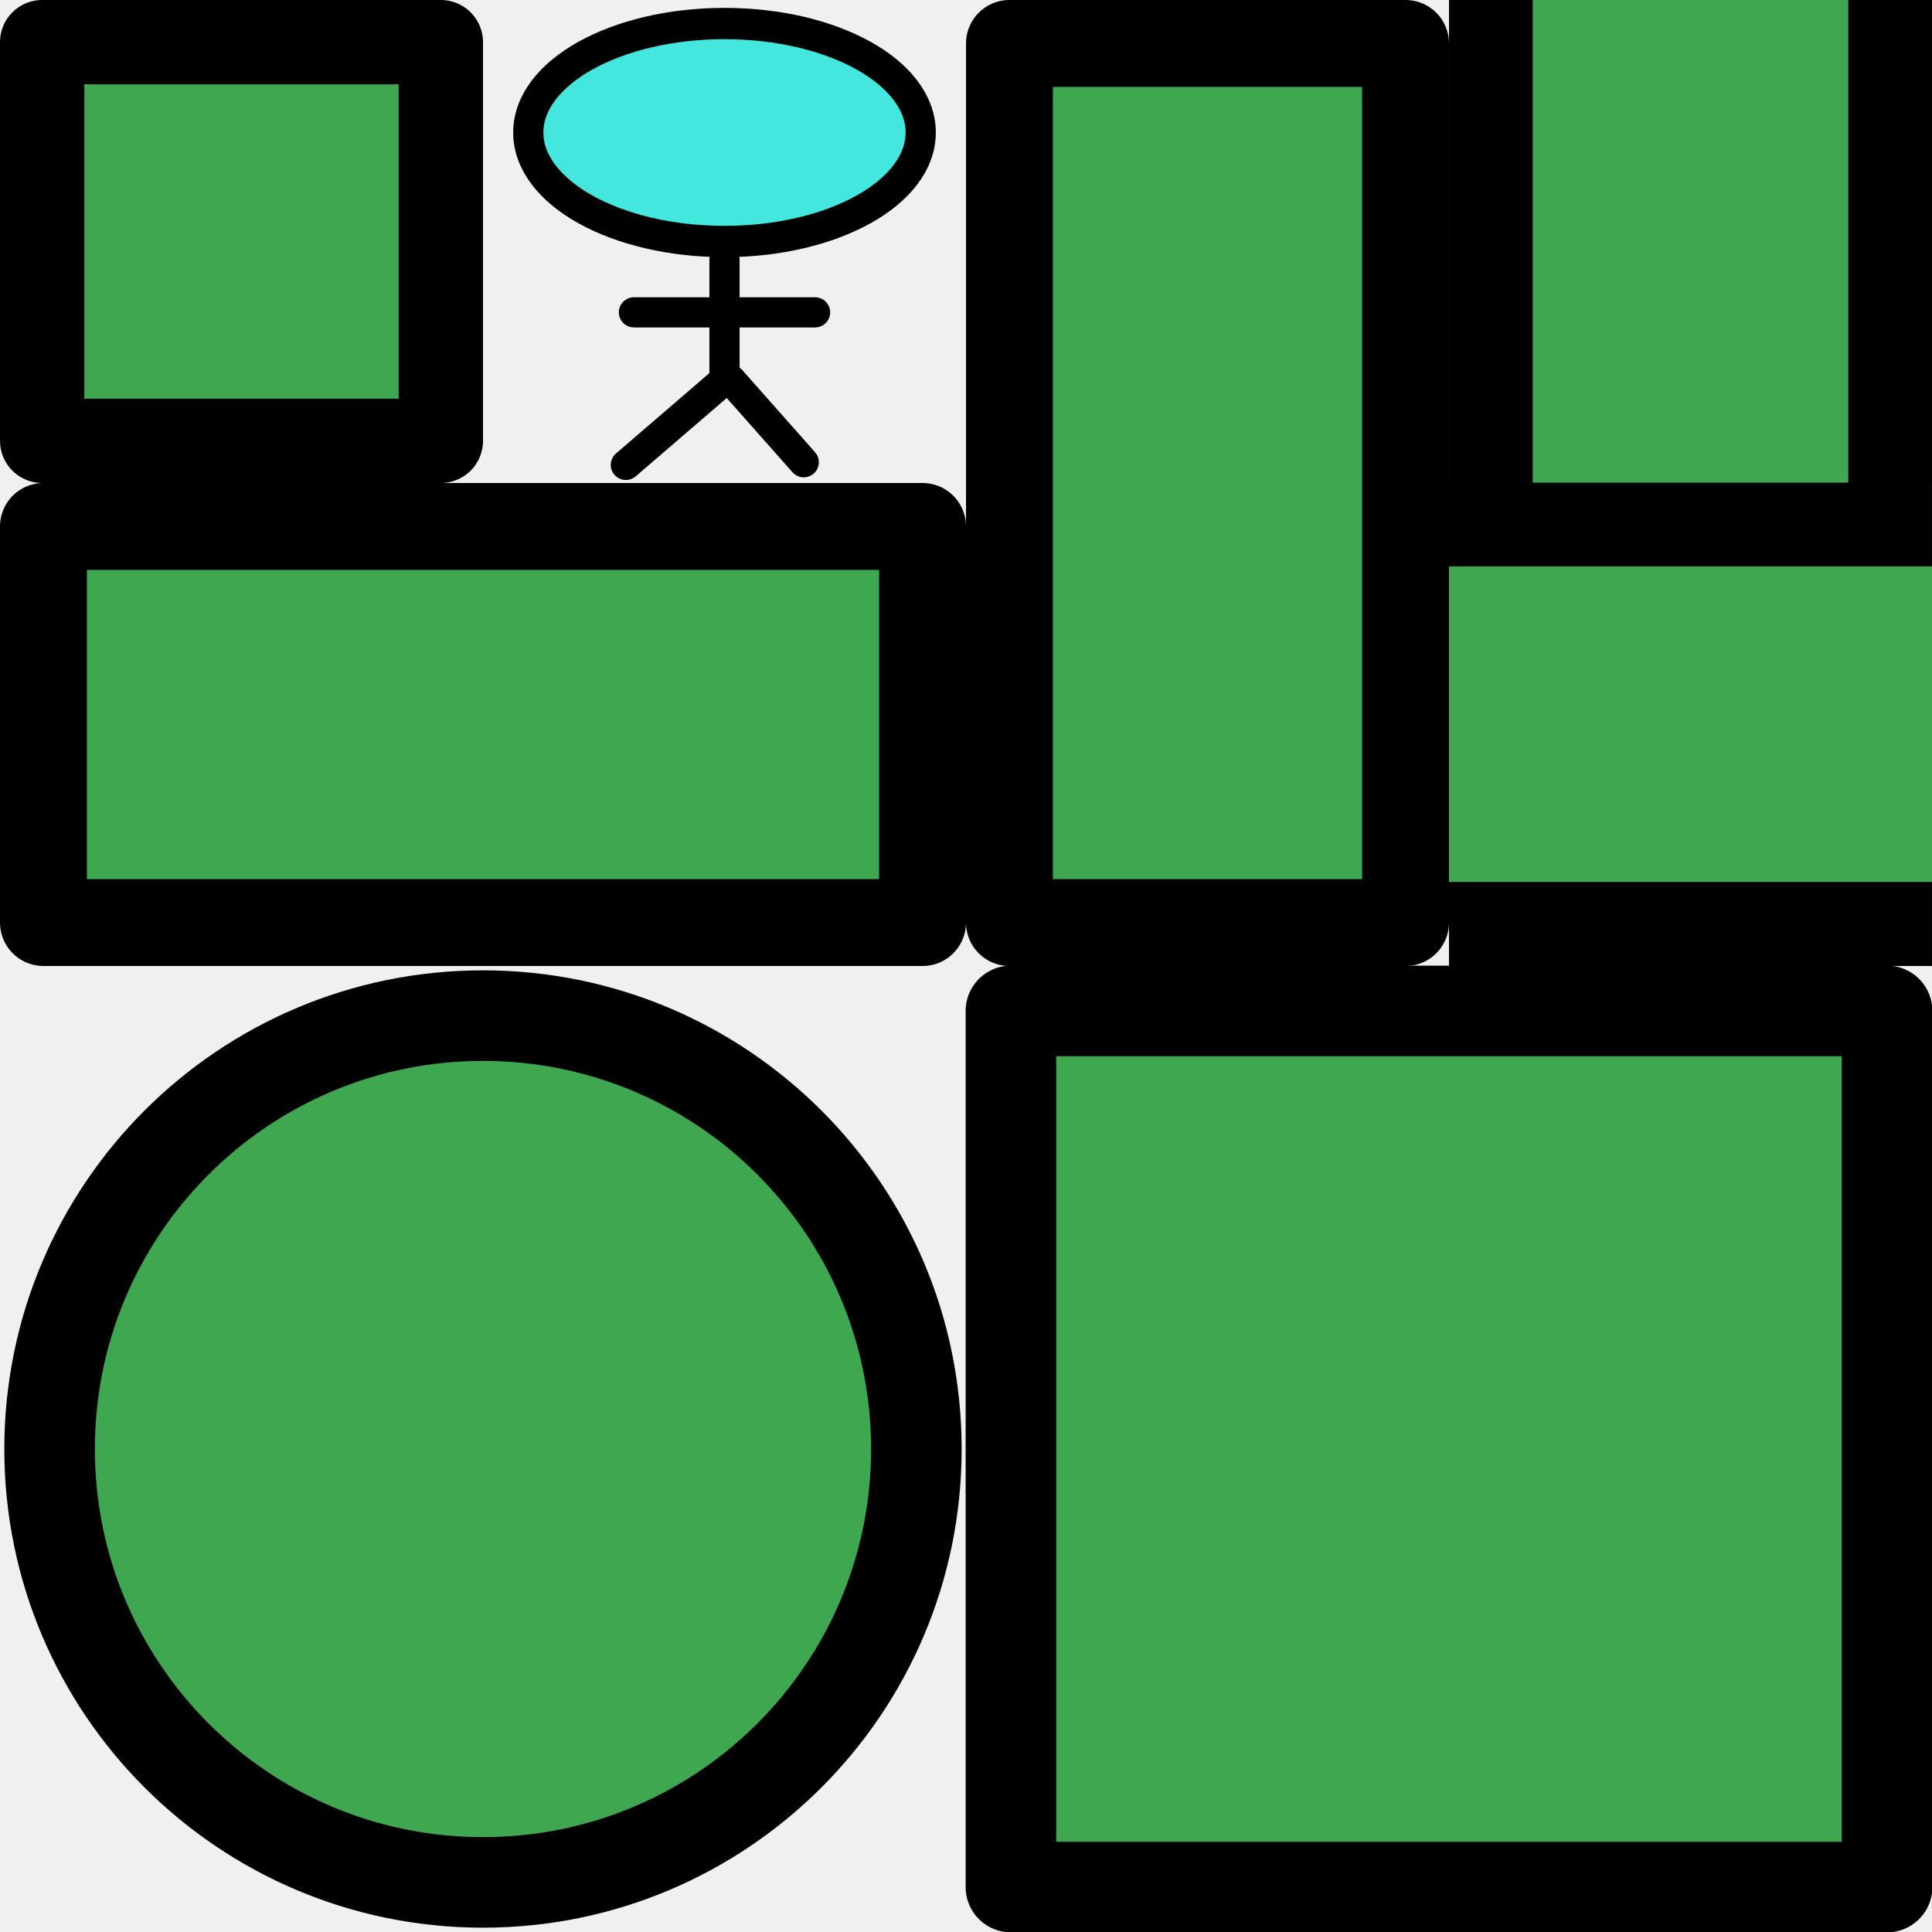
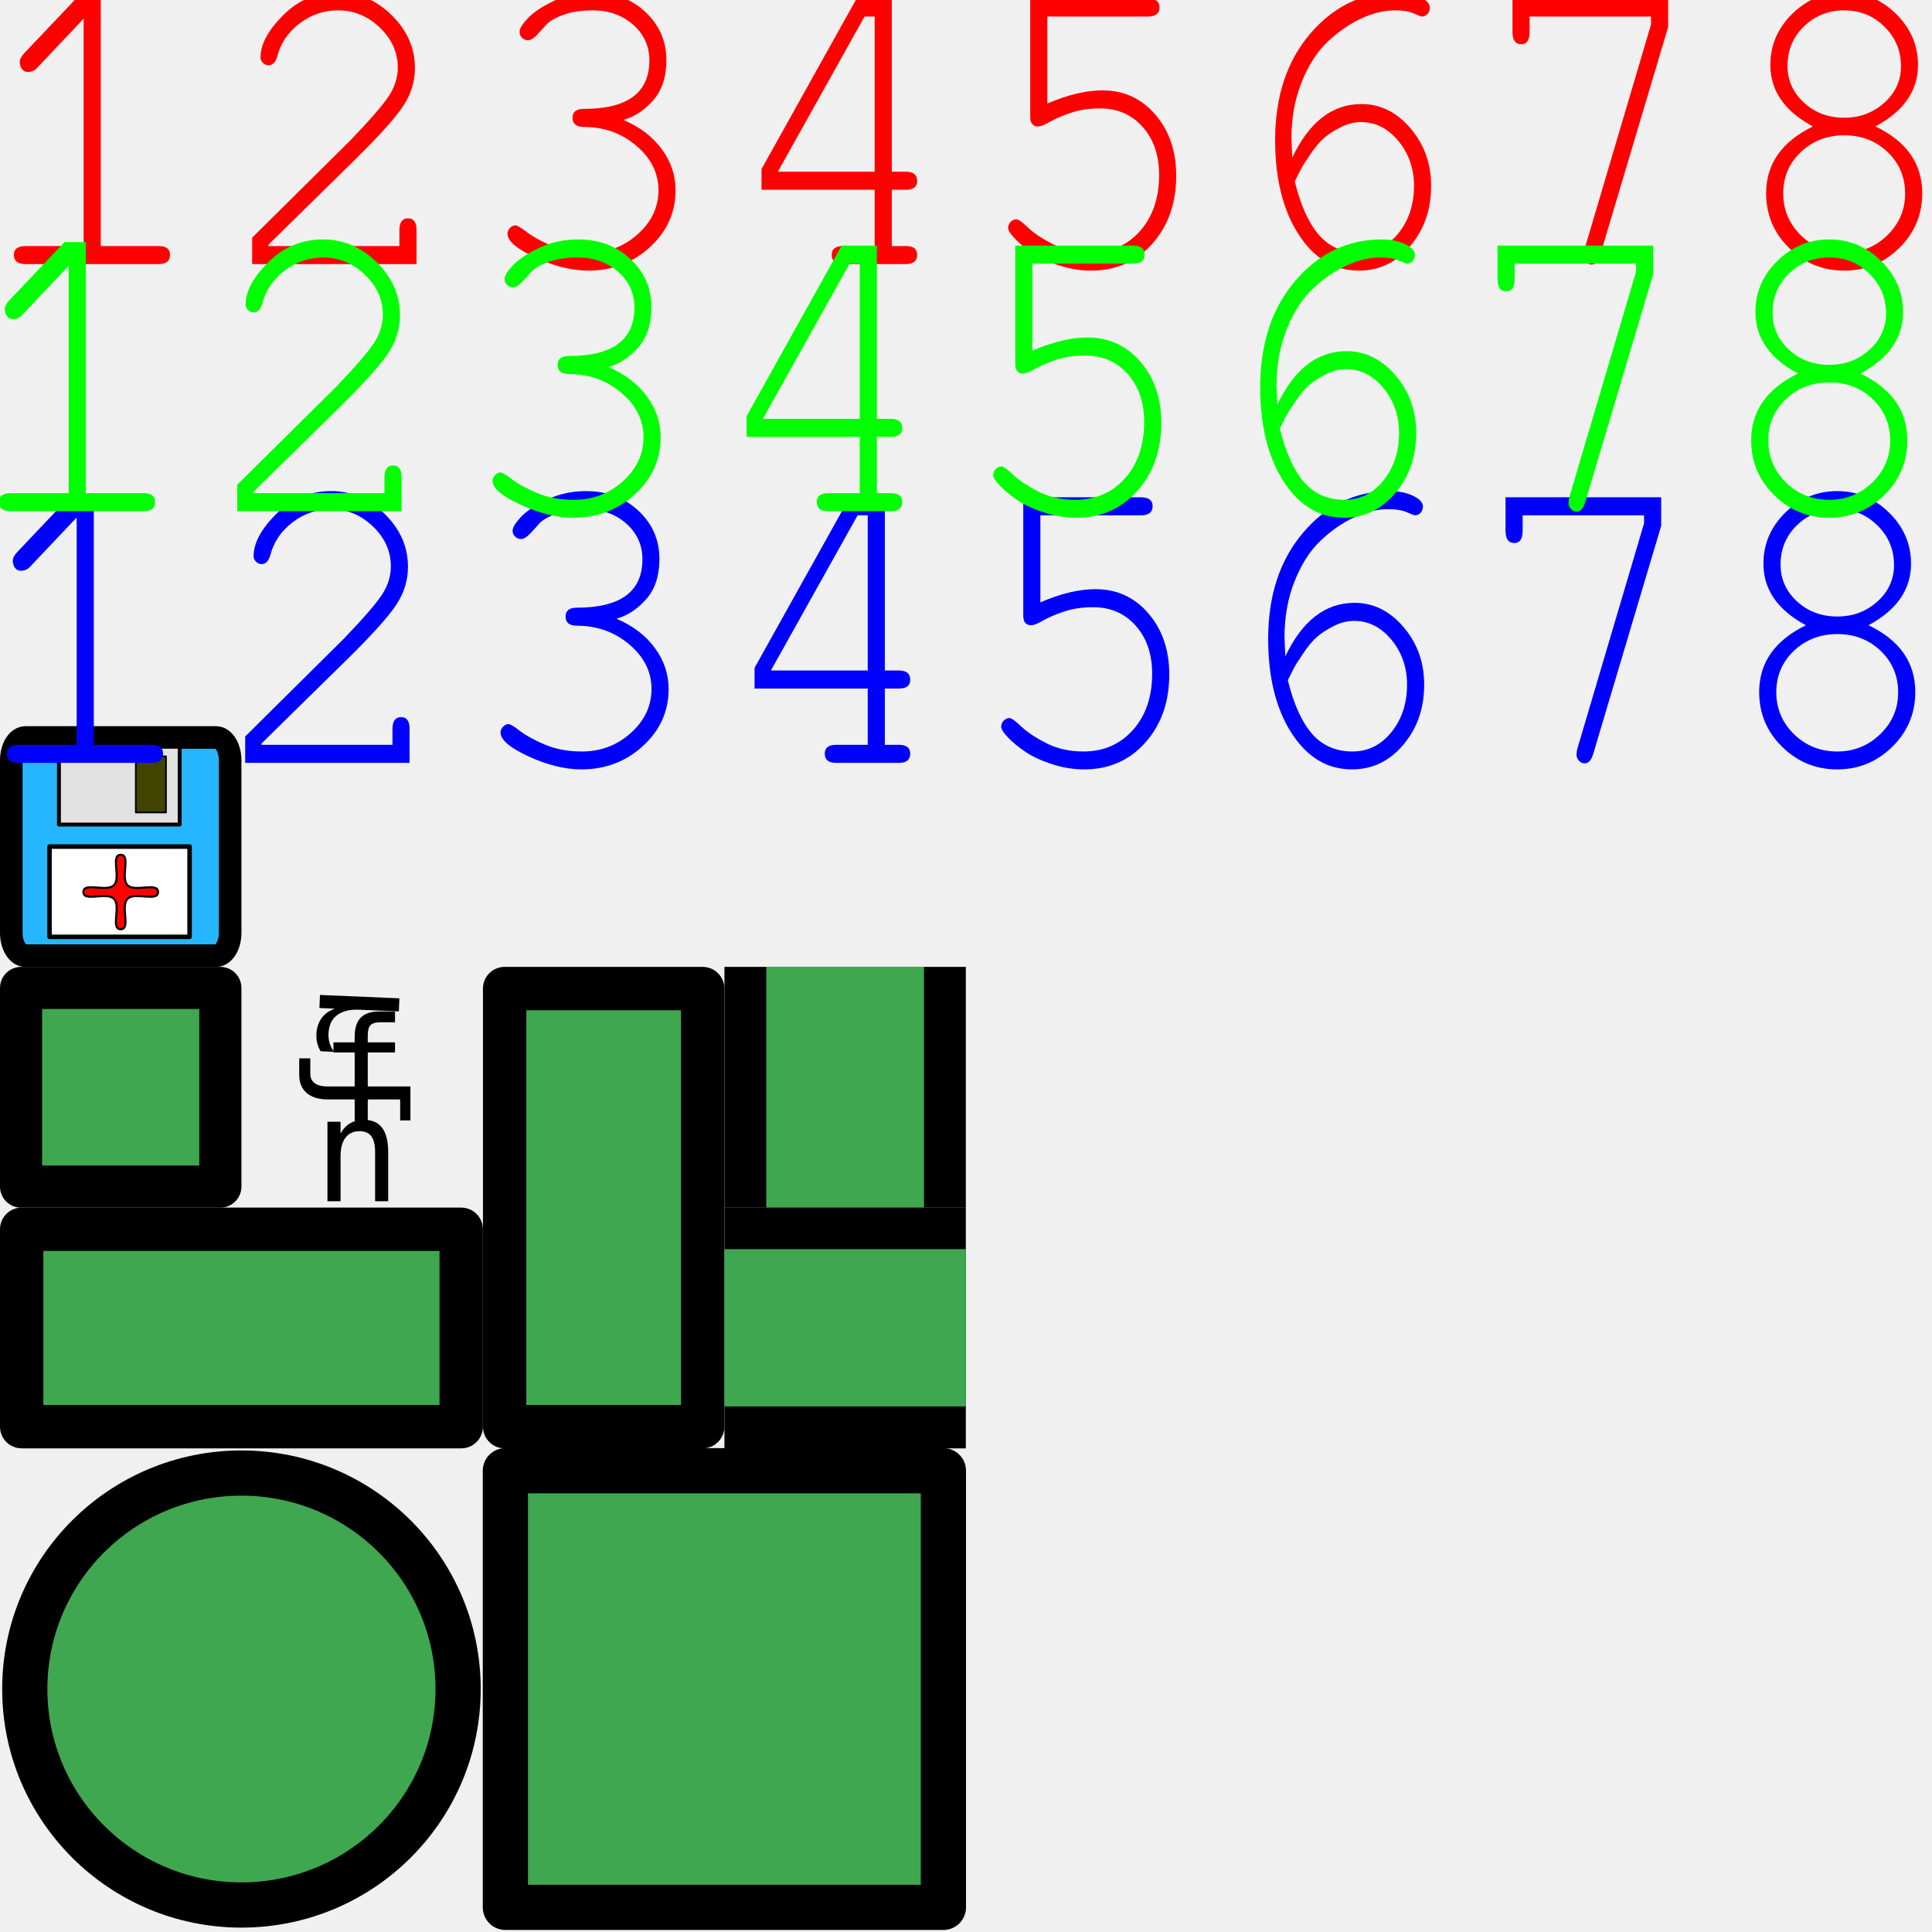
- <svg xmlns="http://www.w3.org/2000/svg" width="64" height="64" id="svg2" version="1.1">
+ <svg xmlns="http://www.w3.org/2000/svg" width="256" height="256" id="svg2" version="1.1">
  <defs id="defs4" />
-   <g id="layer1" transform="translate(0,-988.3622)">
-     <rect style="color:#000000;fill:#3fa74f;fill-opacity:1;fill-rule:nonzero;stroke:#000000;stroke-width:3;stroke-linecap:round;stroke-linejoin:round;stroke-miterlimit:4;stroke-opacity:1;stroke-dasharray:none;stroke-dashoffset:0;marker:none;visibility:visible;display:inline;overflow:visible;enable-background:accumulate" id="rect2987" width="28.713" height="28.713" x="1.643" y="1022.006" rx="14.357" ry="14.357" />
-     <rect style="color:#000000;fill:#3fa74f;fill-opacity:1;fill-rule:nonzero;stroke:#000000;stroke-width:3;stroke-linecap:round;stroke-linejoin:round;stroke-miterlimit:4;stroke-opacity:1;stroke-dasharray:none;stroke-dashoffset:0;marker:none;visibility:visible;display:inline;overflow:visible;enable-background:accumulate" id="rect3757" width="29.024" height="29.024" x="33.488" y="1021.85" rx="14.512" ry="0" />
-     <rect style="color:#000000;fill:#3fa74f;fill-opacity:1;fill-rule:nonzero;stroke:#000000;stroke-width:2.878;stroke-linecap:round;stroke-linejoin:round;stroke-miterlimit:4;stroke-opacity:1;stroke-dasharray:none;stroke-dashoffset:0;marker:none;visibility:visible;display:inline;overflow:visible;enable-background:accumulate" id="rect3757-3" width="29.122" height="13.122" x="1.439" y="1005.801" rx="14.561" ry="0" />
-     <rect style="color:#000000;fill:#3fa74f;fill-opacity:1;fill-rule:nonzero;stroke:#000000;stroke-width:2.878;stroke-linecap:round;stroke-linejoin:round;stroke-miterlimit:4;stroke-opacity:1;stroke-dasharray:none;stroke-dashoffset:0;marker:none;visibility:visible;display:inline;overflow:visible;enable-background:accumulate" id="rect3757-3-6" width="29.122" height="13.122" x="989.801" y="-46.561" rx="14.561" ry="0" transform="matrix(0,1,-1,0,0,0)" />
-     <rect style="color:#000000;fill:#3fa74f;fill-opacity:1;fill-rule:nonzero;stroke:#000000;stroke-width:2.794;stroke-linecap:round;stroke-linejoin:round;stroke-miterlimit:4;stroke-opacity:1;stroke-dasharray:none;stroke-dashoffset:0;marker:none;visibility:visible;display:inline;overflow:visible;enable-background:accumulate" id="rect3757-3-6-7" width="13.206" height="13.206" x="989.759" y="-14.603" rx="6.338" ry="0" transform="matrix(0,1,-1,0,0,0)" />
-     <path style="color:#000000;fill:#43e7de;fill-opacity:1;fill-rule:nonzero;stroke:#000000;stroke-width:1;stroke-miterlimit:4;stroke-opacity:1;stroke-dasharray:none;marker:none;visibility:visible;display:inline;overflow:visible;enable-background:accumulate" id="path3821" d="m 88,95.768 c 0,1.923 -2.91,3.482 -6.5,3.482 -3.59,0 -6.5,-1.559 -6.5,-3.482 0,-1.923 2.91,-3.482 6.5,-3.482 3.59,0 6.5,1.559 6.5,3.482 z" transform="matrix(1,0,0,1.036806,-57.5,893.4592)" />
-     <flowRoot xml:space="preserve" id="flowRoot3813" style="font-size:4px;font-style:normal;font-variant:normal;font-weight:normal;font-stretch:normal;line-height:125%;letter-spacing:0px;word-spacing:0px;fill:#000000;fill-opacity:1;stroke:none;font-family:GentiumAlt;-inkscape-font-specification:GentiumAlt" transform="translate(-59.8125,894.5514)">
-       <flowRegion id="flowRegion3815">
-         <rect id="rect3817" width="16.071" height="15.714" x="79.821" y="95.679" style="font-size:4px;font-style:normal;font-variant:normal;font-weight:normal;font-stretch:normal;font-family:GentiumAlt;-inkscape-font-specification:GentiumAlt" />
+   <g id="layer1" transform="translate(0,-796.3622)">
+     <rect style="color:#000000;fill:#3fa74f;fill-opacity:1;fill-rule:nonzero;stroke:#000000;stroke-width:5.99;stroke-linecap:round;stroke-linejoin:round;stroke-miterlimit:4;stroke-opacity:1;stroke-dasharray:none;stroke-dashoffset:0;marker:none;visibility:visible;display:inline;overflow:visible;enable-background:accumulate" id="rect2987" width="57.419" height="57.237" x="3.283" y="991.549" rx="28.71" ry="28.619" />
+     <rect style="color:#000000;fill:#3fa74f;fill-opacity:1;fill-rule:nonzero;stroke:#000000;stroke-width:5.99;stroke-linecap:round;stroke-linejoin:round;stroke-miterlimit:4;stroke-opacity:1;stroke-dasharray:none;stroke-dashoffset:0;marker:none;visibility:visible;display:inline;overflow:visible;enable-background:accumulate" id="rect3757" width="58.041" height="57.857" x="66.965" y="991.24" rx="29.021" ry="0" />
+     <rect style="color:#000000;fill:#3fa74f;fill-opacity:1;fill-rule:nonzero;stroke:#000000;stroke-width:5.746;stroke-linecap:round;stroke-linejoin:round;stroke-miterlimit:4;stroke-opacity:1;stroke-dasharray:none;stroke-dashoffset:0;marker:none;visibility:visible;display:inline;overflow:visible;enable-background:accumulate" id="rect3757-3" width="58.238" height="26.158" x="2.874" y="959.247" rx="29.119" ry="0" />
+     <rect style="color:#000000;fill:#3fa74f;fill-opacity:1;fill-rule:nonzero;stroke:#000000;stroke-width:5.746;stroke-linecap:round;stroke-linejoin:round;stroke-miterlimit:4;stroke-opacity:1;stroke-dasharray:none;stroke-dashoffset:0;marker:none;visibility:visible;display:inline;overflow:visible;enable-background:accumulate" id="rect3757-3-6" width="58.053" height="26.242" x="927.352" y="-93.109" rx="29.026" ry="0" transform="matrix(0,1,-1,0,0,0)" />
+     <rect style="color:#000000;fill:#3fa74f;fill-opacity:1;fill-rule:nonzero;stroke:#000000;stroke-width:5.579;stroke-linecap:round;stroke-linejoin:round;stroke-miterlimit:4;stroke-opacity:1;stroke-dasharray:none;stroke-dashoffset:0;marker:none;visibility:visible;display:inline;overflow:visible;enable-background:accumulate" id="rect3757-3-6-7" width="26.324" height="26.408" x="927.269" y="-29.199" rx="12.634" ry="0" transform="matrix(0,1,-1,0,0,0)" />
+     <rect style="color:#000000;fill:#3fa74f;fill-opacity:1;fill-rule:nonzero;stroke:#000000;stroke-width:5.728;stroke-linecap:round;stroke-linejoin:miter;stroke-miterlimit:4;stroke-opacity:1;stroke-dasharray:none;stroke-dashoffset:0;marker:none;visibility:visible;display:inline;overflow:visible;enable-background:accumulate" id="rect3757-3-67" width="26.259" height="26.176" x="98.855" y="959.238" rx="13.067" ry="0" />
+     <rect style="color:#000000;fill:#3fa74f;fill-opacity:1;fill-rule:nonzero;stroke:none;stroke-width:1;marker:none;visibility:visible;display:inline;overflow:visible;enable-background:accumulate" id="rect3866" width="31.996" height="20.838" x="95.986" y="961.884" rx="0" />
+     <rect style="color:#000000;fill:#3fa74f;fill-opacity:1;fill-rule:nonzero;stroke:#000000;stroke-width:5.728;stroke-linecap:round;stroke-linejoin:miter;stroke-miterlimit:4;stroke-opacity:1;stroke-dasharray:none;stroke-dashoffset:0;marker:none;visibility:visible;display:inline;overflow:visible;enable-background:accumulate" id="rect3757-3-67-5" width="26.176" height="26.259" x="927.343" y="-125.114" rx="13.026" ry="0" transform="matrix(0,1,-1,0,0,0)" />
+     <rect style="color:#000000;fill:#3fa74f;fill-opacity:1;fill-rule:nonzero;stroke:none;stroke-width:1;marker:none;visibility:visible;display:inline;overflow:visible;enable-background:accumulate" id="rect3866-6" width="31.895" height="20.905" x="924.461" y="-122.437" rx="0" transform="matrix(0,1,-1,0,0,0)" />
+     <rect style="color:#000000;fill:#26b6ff;fill-opacity:1;fill-rule:nonzero;stroke:#000000;stroke-width:2.993;stroke-linecap:round;stroke-linejoin:round;stroke-miterlimit:4;stroke-opacity:1;stroke-dasharray:none;stroke-dashoffset:0;marker:none;visibility:visible;display:inline;overflow:visible;enable-background:accumulate" id="rect3757-6" width="28.999" height="28.907" x="1.496" y="894.083" rx="1.874" ry="3.02" />
+     <rect style="color:#000000;fill:#ffffff;fill-opacity:1;fill-rule:nonzero;stroke:#000000;stroke-width:0.599;stroke-linecap:round;stroke-linejoin:round;stroke-miterlimit:4;stroke-opacity:1;stroke-dasharray:none;stroke-dashoffset:0;marker:none;visibility:visible;display:inline;overflow:visible;enable-background:accumulate" id="rect3987" width="18.559" height="11.96" x="6.562" y="908.537" rx="0.485" ry="0" />
+     <path style="color:#000000;fill:#ff0200;fill-opacity:1;fill-rule:nonzero;stroke:#000000;stroke-width:0.381;stroke-linecap:round;stroke-linejoin:round;stroke-miterlimit:4;stroke-opacity:1;stroke-dasharray:none;marker:none;visibility:visible;display:inline;overflow:visible;enable-background:accumulate" id="path3967" d="m 4.167,38.959 c -1.947,7e-6 0.105,-4.311 -1.271,-5.688 C 1.519,31.895 -2.792,33.947 -2.792,32 c -6.3e-6,-1.947 4.311,0.105 5.688,-1.271 1.376,-1.376 -0.675,-5.688 1.271,-5.688 1.947,-7e-6 -0.105,4.311 1.271,5.688 1.376,1.376 5.688,-0.675 5.688,1.271 6e-6,1.947 -4.311,-0.105 -5.688,1.271 -1.376,1.376 0.675,5.688 -1.271,5.688 z" transform="matrix(0.7108754,0,0,0.7086149,13.03307,891.8832)" />
+     <rect style="color:#000000;fill:#e2e2e2;fill-opacity:1;fill-rule:nonzero;stroke:#000000;stroke-width:0.516;stroke-linecap:round;stroke-linejoin:round;stroke-miterlimit:4;stroke-opacity:1;stroke-dasharray:none;stroke-dashoffset:0;marker:none;visibility:visible;display:inline;overflow:visible;enable-background:accumulate" id="rect3987-2" width="15.998" height="10.31" x="7.809" y="895.31" rx="0.418" ry="0" />
+     <rect style="color:#000000;fill:#404400;fill-opacity:1;fill-rule:nonzero;stroke:#000000;stroke-width:0.219;stroke-linecap:round;stroke-linejoin:round;stroke-miterlimit:4;stroke-opacity:1;stroke-dasharray:none;stroke-dashoffset:0;marker:none;visibility:visible;display:inline;overflow:visible;enable-background:accumulate" id="rect3987-2-9" width="4" height="7.439" x="17.995" y="896.576" rx="0.105" ry="0" />
+     <flowRoot xml:space="preserve" id="flowRoot4025" style="fill:black;stroke:none;stroke-opacity:1;stroke-width:1px;stroke-linejoin:miter;stroke-linecap:butt;fill-opacity:1;font-family:FreeMono;font-style:normal;font-weight:normal;font-size:8px;line-height:125%;letter-spacing:0px;word-spacing:0px;-inkscape-font-specification:FreeMono;font-stretch:normal;font-variant:normal">
+       <flowRegion id="flowRegion4027">
+         <rect id="rect4029" width="27.779" height="13.132" x="33.84" y="129.731" style="font-size:8px" />
      </flowRegion>
-       <flowPara id="flowPara3819" style="font-size:4px;font-style:normal;font-variant:normal;font-weight:normal;font-stretch:normal;font-family:GentiumAlt;-inkscape-font-specification:GentiumAlt">RNLF</flowPara>
+       <flowPara id="flowPara4031" />
    </flowRoot>
-     <path style="fill:none;stroke:#000000;stroke-width:1px;stroke-linecap:round;stroke-linejoin:miter;stroke-opacity:1" d="m 24,996.951 0,4 -3.268,2.812" id="path3823" />
-     <path style="fill:none;stroke:#000000;stroke-width:1px;stroke-linecap:round;stroke-linejoin:miter;stroke-opacity:1" d="m 24.214,1000.951 2.411,2.723" id="path3825" />
-     <path style="fill:none;stroke:#000000;stroke-width:1px;stroke-linecap:round;stroke-linejoin:miter;stroke-opacity:1" d="m 21,998.709 6,0" id="path3827" />
-     <rect style="color:#000000;fill:#3fa74f;fill-opacity:1;fill-rule:nonzero;stroke:#000000;stroke-width:2.869;stroke-linecap:round;stroke-linejoin:miter;stroke-miterlimit:4;stroke-opacity:1;stroke-dasharray:none;stroke-dashoffset:0;marker:none;visibility:visible;display:inline;overflow:visible;enable-background:accumulate" id="rect3757-3-67" width="13.131" height="13.131" x="49.434" y="1005.797" rx="6.534" ry="0" />
-     <rect style="color:#000000;fill:#3fa74f;fill-opacity:1;fill-rule:nonzero;stroke:none;stroke-width:1;marker:none;visibility:visible;display:inline;overflow:visible;enable-background:accumulate" id="rect3866" width="16" height="10.454" x="48" y="1007.124" rx="0" />
-     <rect style="color:#000000;fill:#3fa74f;fill-opacity:1;fill-rule:nonzero;stroke:#000000;stroke-width:2.869;stroke-linecap:round;stroke-linejoin:miter;stroke-miterlimit:4;stroke-opacity:1;stroke-dasharray:none;stroke-dashoffset:0;marker:none;visibility:visible;display:inline;overflow:visible;enable-background:accumulate" id="rect3757-3-67-5" width="13.131" height="13.131" x="989.797" y="-62.566" rx="6.534" ry="0" transform="matrix(0,1,-1,0,0,0)" />
-     <rect style="color:#000000;fill:#3fa74f;fill-opacity:1;fill-rule:nonzero;stroke:none;stroke-width:1;marker:none;visibility:visible;display:inline;overflow:visible;enable-background:accumulate" id="rect3866-6" width="16" height="10.454" x="988.351" y="-61.227" rx="0" transform="matrix(0,1,-1,0,0,0)" />
+     <flowRoot xml:space="preserve" id="flowRoot4058" style="fill:black;stroke:none;stroke-opacity:1;stroke-width:1px;stroke-linejoin:miter;stroke-linecap:butt;fill-opacity:1;font-family:FreeMono;font-style:normal;font-weight:normal;font-size:12px;line-height:125%;letter-spacing:0px;word-spacing:0px;-inkscape-font-specification:FreeMono;font-stretch:normal;font-variant:normal">
+       <flowRegion id="flowRegion4060">
+         <rect id="rect4062" width="13.036" height="16.875" x="40.536" y="139.214" />
+       </flowRegion>
+       <flowPara id="flowPara4064" />
+     </flowRoot>
+     <flowRoot xml:space="preserve" id="flowRoot4114" style="fill:black;stroke:none;stroke-opacity:1;stroke-width:1px;stroke-linejoin:miter;stroke-linecap:butt;fill-opacity:1;font-family:FreeMono;font-style:normal;font-weight:normal;font-size:12px;line-height:125%;letter-spacing:0px;word-spacing:0px;-inkscape-font-specification:FreeMono;font-stretch:normal;font-variant:normal">
+       <flowRegion id="flowRegion4116">
+         <rect id="rect4118" width="29.673" height="26.264" x="44.194" y="96.017" />
+       </flowRegion>
+       <flowPara id="flowPara4120" />
+     </flowRoot>
+     <text xml:space="preserve" style="font-size:19.255px;font-style:normal;font-variant:normal;font-weight:normal;font-stretch:normal;line-height:125%;letter-spacing:0px;word-spacing:0px;fill:#000000;fill-opacity:1;stroke:none;font-family:Monospace;-inkscape-font-specification:Monospace" x="922.151" y="92.324" id="text4033-8" transform="matrix(-0.0424794,0.9990973,0.9990973,0.0424794,0,0)">
+       <tspan x="922.151" y="92.324" style="font-size:19.255px;font-style:normal;font-variant:normal;font-weight:normal;font-stretch:normal;fill:#000000;fill-opacity:1;stroke:none;font-family:Monospace;-inkscape-font-specification:Monospace" id="tspan4112-0">r</tspan>
+     </text>
+     <text xml:space="preserve" style="font-size:19.255px;font-style:normal;font-variant:normal;font-weight:normal;font-stretch:normal;line-height:125%;letter-spacing:0px;word-spacing:0px;fill:#000000;fill-opacity:1;stroke:none;font-family:Monospace;-inkscape-font-specification:Monospace" x="-946.326" y="-39.648" id="text4033-8-4-8" transform="matrix(0,-1,-1,0,0,0)">
+       <tspan x="-946.326" y="-39.648" style="font-size:19.255px;font-style:normal;font-variant:normal;font-weight:normal;font-stretch:normal;fill:#000000;fill-opacity:1;stroke:none;font-family:Monospace;-inkscape-font-specification:Monospace" id="tspan4112-0-8-8">l</tspan>
+     </text>
+     <text xml:space="preserve" style="font-size:19.255px;font-style:normal;font-variant:normal;font-weight:normal;font-stretch:normal;line-height:125%;letter-spacing:0px;word-spacing:0px;fill:#000000;fill-opacity:1;stroke:none;font-family:Monospace;-inkscape-font-specification:Monospace" x="41.564" y="955.528" id="text4033-8-4-8-9">
+       <tspan x="41.564" y="955.528" style="font-size:19.255px;font-style:normal;font-variant:normal;font-weight:normal;font-stretch:normal;fill:#000000;fill-opacity:1;stroke:none;font-family:Monospace;-inkscape-font-specification:Monospace" id="tspan4112-0-8-8-7">n</tspan>
+     </text>
+     <text xml:space="preserve" style="font-size:19.255px;font-style:normal;font-variant:normal;font-weight:normal;font-stretch:normal;line-height:125%;letter-spacing:0px;word-spacing:0px;fill:#000000;fill-opacity:1;stroke:none;font-family:Monospace;-inkscape-font-specification:Monospace" x="42.357" y="945.005" id="text4033-8-4-8-7">
+       <tspan x="42.357" y="945.005" style="font-size:19.255px;font-style:normal;font-variant:normal;font-weight:normal;font-stretch:normal;fill:#000000;fill-opacity:1;stroke:none;font-family:Monospace;-inkscape-font-specification:Monospace" id="tspan4112-0-8-8-6">f</tspan>
+     </text>
+     <flowRoot xml:space="preserve" id="flowRoot3804" style="fill:black;stroke:none;stroke-opacity:1;stroke-width:1px;stroke-linejoin:miter;stroke-linecap:butt;fill-opacity:1;font-family:FreeMono;font-style:normal;font-weight:normal;font-size:32px;line-height:125%;letter-spacing:0px;word-spacing:0px;-inkscape-font-specification:FreeMono;font-stretch:normal;font-variant:normal">
+       <flowRegion id="flowRegion3806">
+         <rect id="rect3808" width="256.071" height="95.357" x="0" y="0.286" style="font-size:32px" />
+       </flowRegion>
+       <flowPara id="flowPara3810" />
+     </flowRoot>
+     <flowRoot xml:space="preserve" id="flowRoot3812" style="fill:black;stroke:none;stroke-opacity:1;stroke-width:1px;stroke-linejoin:miter;stroke-linecap:butt;fill-opacity:1;font-family:FreeMono;font-style:normal;font-weight:normal;font-size:12px;line-height:125%;letter-spacing:0px;word-spacing:0px;-inkscape-font-specification:FreeMono;font-stretch:normal;font-variant:normal">
+       <flowRegion id="flowRegion3814">
+         <rect id="rect3816" width="211.071" height="84.146" x="0.707" y="1.442" />
+       </flowRegion>
+       <flowPara id="flowPara3818" />
+     </flowRoot>
+     <text xml:space="preserve" style="font-size:56.746px;font-style:normal;font-variant:normal;font-weight:normal;font-stretch:normal;line-height:125%;letter-spacing:0px;word-spacing:0px;fill:#ff0000;fill-opacity:1;stroke:none;font-family:FreeMono;-inkscape-font-specification:FreeMono" x="-4.515" y="809.872" id="text3820" transform="scale(0.9741639,1.026521)">
+       <tspan id="tspan3822" x="-4.515" y="809.872">12345678</tspan>
+       <tspan x="-4.515" y="880.805" id="tspan3824" />
+     </text>
+     <text xml:space="preserve" style="font-size:56.746px;font-style:normal;font-variant:normal;font-weight:normal;font-stretch:normal;line-height:125%;letter-spacing:0px;word-spacing:0px;fill:#0000ff;fill-opacity:1;stroke:none;font-family:FreeMono;-inkscape-font-specification:FreeMono" x="-5.459" y="874.256" id="text3820-3" transform="scale(0.9741623,1.026523)">
+       <tspan id="tspan3822-6" x="-5.459" y="874.256">12345678</tspan>
+       <tspan x="-5.459" y="945.189" id="tspan3824-7" />
+     </text>
+     <text xml:space="preserve" style="font-size:56.746px;font-style:normal;font-variant:normal;font-weight:normal;font-stretch:normal;line-height:125%;letter-spacing:0px;word-spacing:0px;fill:#00ff00;fill-opacity:1;stroke:none;font-family:FreeMono;-inkscape-font-specification:FreeMono" x="-6.547" y="841.775" id="text3820-5" transform="scale(0.9741639,1.026521)">
+       <tspan id="tspan3822-3" x="-6.547" y="841.775">12345678</tspan>
+       <tspan x="-6.547" y="912.708" id="tspan3824-5" />
+     </text>
  </g>
</svg>
